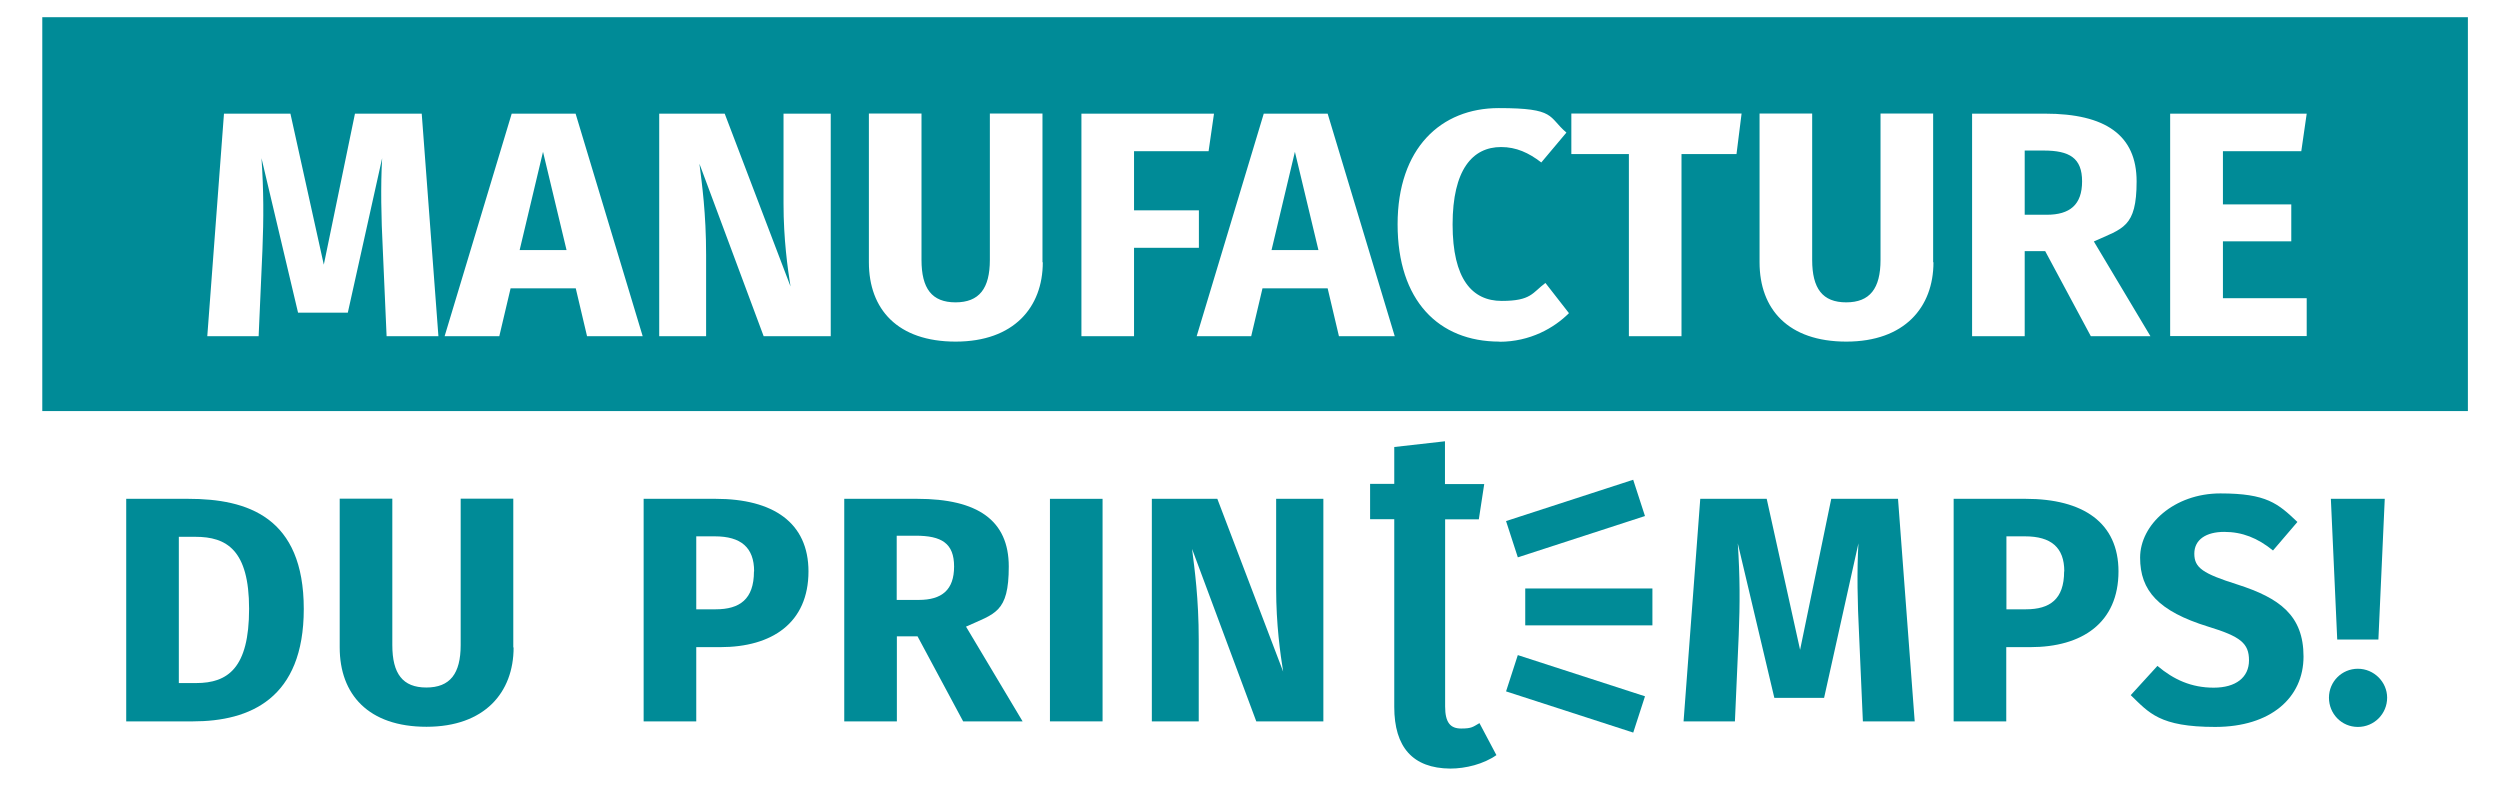
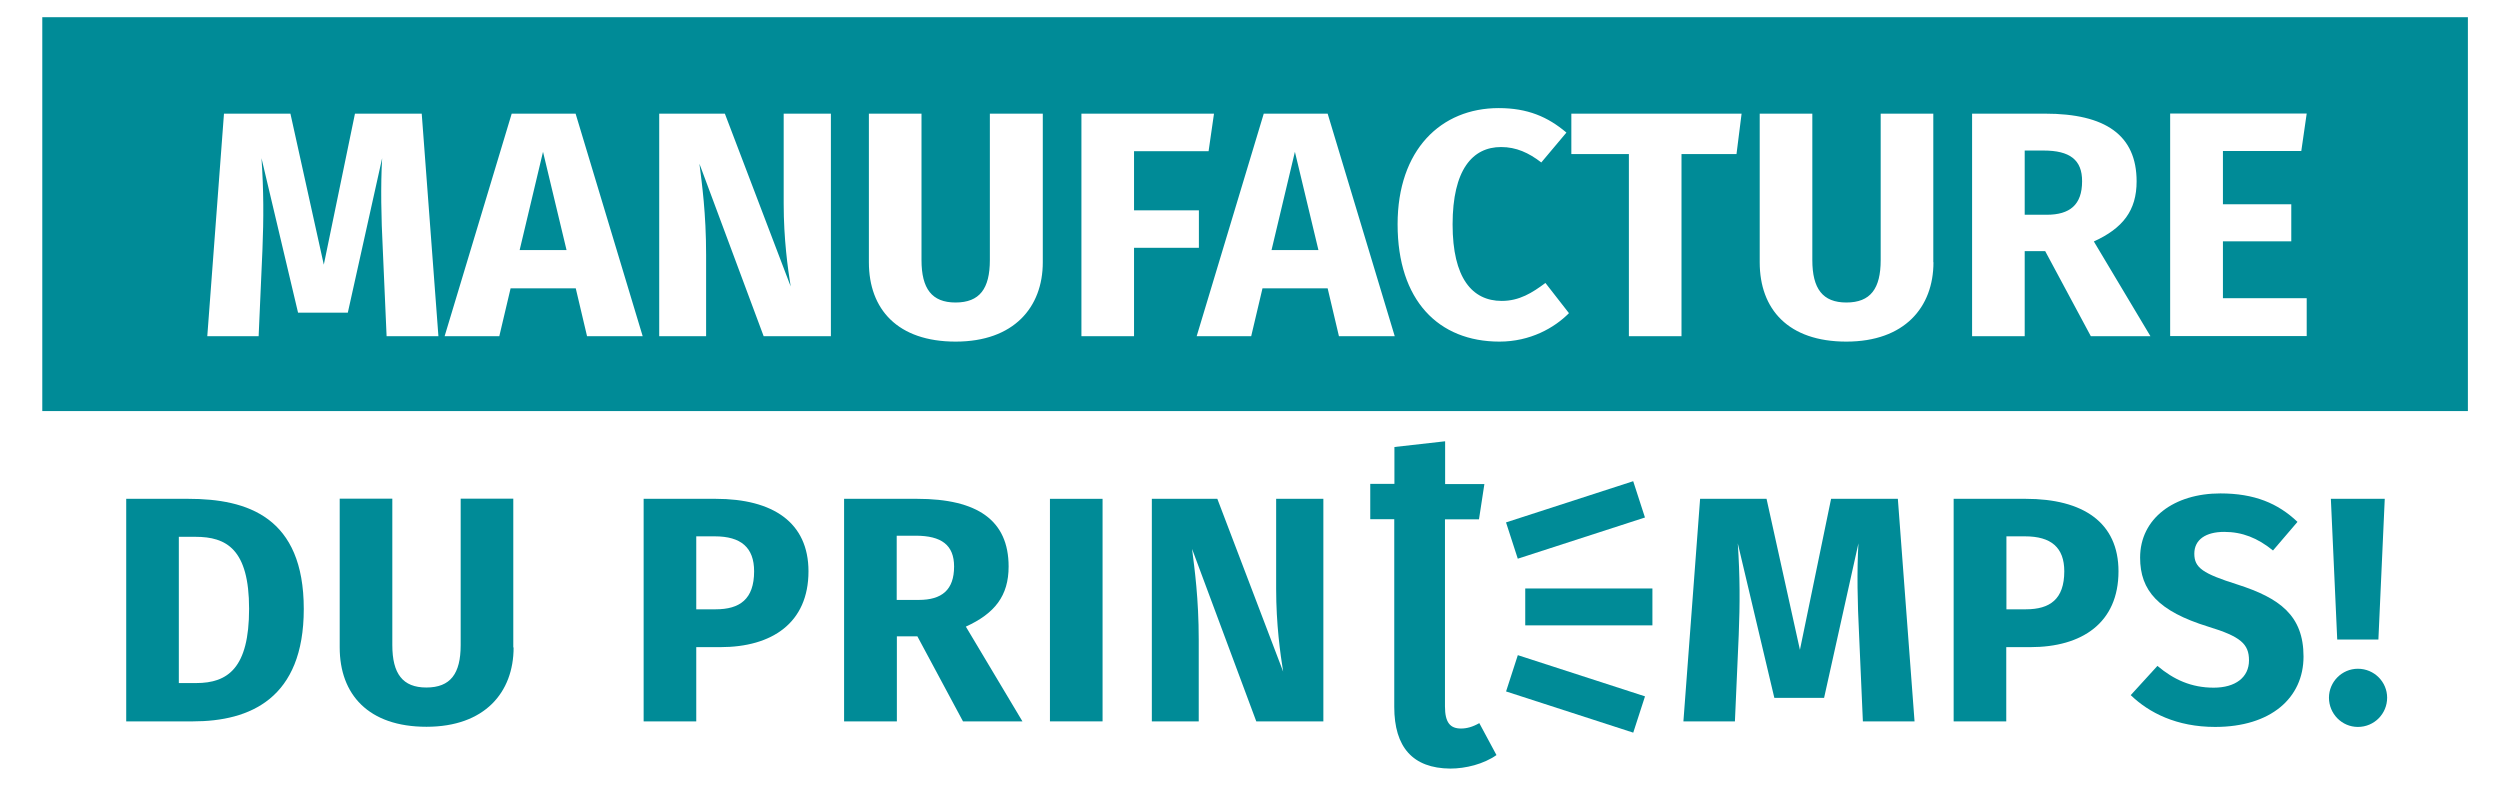
- <svg xmlns="http://www.w3.org/2000/svg" id="Calque_1" version="1.1" viewBox="0 0 1572.7 498">
-   <defs>
-     <style>
-       .st0 {
-         fill: #008b97;
-       }
-     </style>
-   </defs>
+ <svg xmlns="http://www.w3.org/2000/svg" version="1.1" id="Calque_1" x="0px" y="0px" viewBox="0 0 1572.7 498" style="enable-background:new 0 0 1572.7 498;" xml:space="preserve">
+   <style type="text/css">
+ 	.st0{fill:#008B97;}
+ </style>
  <g>
    <g>
-       <path class="st0" d="M1285.6,94.7h-11.9v40.4h13.9c14.5,0,22.2-6.3,22.2-21s-7.9-19.4-24.2-19.4Z" />
-       <polygon class="st0" points="326.9 157.3 356.4 157.3 341.6 95.5 326.9 157.3" />
-       <path class="st0" d="M26.6,10.8v247.8h1525.9V10.8H26.6ZM243.2,211.5l-2.4-54.8c-1-19.6-1.4-39.8-.4-57.2l-21.6,97.2h-31.3l-23-97.2c1.4,20.6,1.4,38,.6,57.6l-2.4,54.4h-32.3l10.5-140h41.8l21,95,19.6-95h42l10.5,140h-32.5ZM369.3,211.5l-7.1-30.1h-41l-7.1,30.1h-34.4l42.2-140h40.2l42.2,140h-35.2ZM522.6,211.5h-42.2l-40.4-108.5c1.6,12.7,4.2,31.3,4.2,57.2v51.3h-29.5V71.5h41.2l41.4,108.7c-1.8-11.3-4.4-29.7-4.4-52.1v-56.6h29.7v140ZM656,165c0,28.3-18.2,49.9-54.8,49.9s-54.6-20.4-54.6-49.9v-93.6h33.1v92.1c0,18,6.5,26.7,21.4,26.7s21.6-8.7,21.6-26.7v-92.1h33.1v93.6ZM713.4,211.5h-33.1V71.5h83.4l-3.4,23.6h-46.9v37.2h40.8v23.6h-40.8v55.6ZM842.3,211.5l-7.1-30.1h-41l-7.1,30.1h-34.3l42.2-140h40.2l42.2,140h-35.2ZM943.3,214.9c-38.4,0-64.1-25.9-64.1-73.8s27.3-73.1,63.6-73.1,30.9,5.5,42.6,15.4l-15.8,18.8c-7.9-6.1-15.8-9.7-25.3-9.7-18,0-30.5,14.3-30.5,48.7s12.3,48.1,30.9,48.1,19.2-5.1,27.5-11.3l14.8,19c-9.3,9.3-24.4,18-43.8,18ZM1092.4,96.9h-34.6v114.6h-33.1v-114.6h-36.2v-25.5h107.1l-3.2,25.5ZM1216.3,165c0,28.3-18.2,49.9-54.8,49.9s-54.6-20.4-54.6-49.9v-93.6h33.1v92.1c0,18,6.5,26.7,21.4,26.7s21.6-8.7,21.6-26.7v-92.1h33.1v93.6ZM1315.3,211.5l-28.7-53.5h-12.9v53.5h-33.1V71.5h45.9c38,0,57.6,13.5,57.6,42.6s-8.7,29.5-26.9,37.8l35.6,59.6h-37.4ZM1441.4,128.6v23.2h-43v35.8h52.7v23.8h-85.9V71.5h85.9l-3.4,23.6h-49.3v33.5h43Z" />
-       <polygon class="st0" points="799.9 157.3 829.4 157.3 814.6 95.5 799.9 157.3" />
+       <g>
+         <path class="st0" d="M1285.6,94.7h-11.9v40.4h13.9c14.5,0,22.2-6.3,22.2-21C1309.9,100.5,1302,94.7,1285.6,94.7z" />
+         <polygon class="st0" points="326.9,157.3 356.4,157.3 341.6,95.5    " />
+         <path class="st0" d="M26.6,10.8v247.8h1525.9V10.8H26.6z M243.2,211.5l-2.4-54.8c-1-19.6-1.4-39.8-0.4-57.2l-21.6,97.2h-31.3     l-23-97.2c1.4,20.6,1.4,38,0.6,57.6l-2.4,54.4h-32.3l10.5-140h41.8l21,95l19.6-95h42l10.5,140H243.2z M369.3,211.5l-7.1-30.1h-41     l-7.1,30.1h-34.4l42.2-140h40.2l42.2,140H369.3z M522.6,211.5h-42.2L440,103c1.6,12.7,4.2,31.3,4.2,57.2v51.3h-29.5v-140H456     l41.4,108.7c-1.8-11.3-4.4-29.7-4.4-52.1V71.5h29.7V211.5z M656,165c0,28.3-18.2,49.9-54.8,49.9s-54.6-20.4-54.6-49.9V71.5h33.1     v92.1c0,18,6.5,26.7,21.4,26.7c15.2,0,21.6-8.7,21.6-26.7V71.5H656V165z M713.4,211.5h-33.1v-140h83.4l-3.4,23.6h-46.9v37.2h40.8     v23.6h-40.8V211.5z M842.3,211.5l-7.1-30.1h-41l-7.1,30.1h-34.3l42.2-140h40.2l42.2,140H842.3z M943.3,214.9     c-38.4,0-64.1-25.9-64.1-73.8c0-46.9,27.3-73.1,63.6-73.1c18.2,0,30.9,5.5,42.6,15.4l-15.8,18.8c-7.9-6.1-15.8-9.7-25.3-9.7     c-18,0-30.5,14.3-30.5,48.7c0,33.7,12.3,48.1,30.9,48.1c11.1,0,19.2-5.1,27.5-11.3l14.8,19C977.9,206.2,962.7,214.9,943.3,214.9z      M1092.4,96.9h-34.6v114.6h-33.1V96.9h-36.2V71.5h107.1L1092.4,96.9z M1216.3,165c0,28.3-18.2,49.9-54.8,49.9     S1107,194.5,1107,165V71.5h33.1v92.1c0,18,6.5,26.7,21.4,26.7c15.2,0,21.6-8.7,21.6-26.7V71.5h33.1V165z M1315.3,211.5     l-28.7-53.5h-12.9v53.5h-33.1v-140h45.9c38,0,57.6,13.5,57.6,42.6c0,18.4-8.7,29.5-26.9,37.8l35.6,59.6H1315.3z M1441.4,128.6     v23.2h-43v35.8h52.7v23.8h-85.9v-140h85.9l-3.4,23.6h-49.3v33.5H1441.4z" />
+         <polygon class="st0" points="799.9,157.3 829.4,157.3 814.6,95.5    " />
+       </g>
+       <g>
+         <g>
+           <path class="st0" d="M191.1,383.1c0,56.4-33.9,70.7-69.7,70.7h-42v-140h39C155.8,313.8,191.1,325.3,191.1,383.1z M112.5,337.8      v91.9h10.9c20,0,33.3-9.5,33.3-46.7c0-37.6-14.3-45.3-33.7-45.3H112.5z" />
+           <path class="st0" d="M323.1,407.3c0,28.3-18.2,49.9-54.8,49.9s-54.6-20.4-54.6-49.9v-93.6h33.1v92.1c0,18,6.5,26.7,21.4,26.7      c15.2,0,21.6-8.7,21.6-26.7v-92.1h33.1V407.3z" />
+           <path class="st0" d="M508.6,359.4c0,32.5-23,47.7-55.4,47.7H438v46.7h-33.1v-140h45.3C486.3,313.8,508.6,328.7,508.6,359.4z       M474.4,359.4c0-15-8.3-22-24.7-22H438v45.9h12.3C465.3,383.3,474.4,377,474.4,359.4z" />
+           <path class="st0" d="M577.1,400.3h-12.9v53.5H531v-140h45.9c38,0,57.6,13.5,57.6,42.6c0,18.4-8.7,29.5-26.9,37.8l35.6,59.6      h-37.4L577.1,400.3z M564.1,377.4h13.9c14.5,0,22.2-6.3,22.2-21c0-13.5-7.9-19.4-24.2-19.4h-11.9V377.4z" />
+           <path class="st0" d="M693.6,453.8h-33.1v-140h33.1V453.8z" />
+           <path class="st0" d="M832.5,453.8h-42.2l-40.4-108.5c1.6,12.7,4.2,31.3,4.2,57.2v51.3h-29.5v-140h41.2l41.4,108.7      c-1.8-11.3-4.4-29.7-4.4-52.1v-56.6h29.7V453.8z" />
+           <path class="st0" d="M941.4,475c-8.1,5.7-19.4,8.5-29.1,8.5c-23.6-0.2-35.2-13.5-35.2-38.8V326.6H862v-22.2h15.2v-23.2l31.9-3.6      v26.9h24.7l-3.4,22.2H909v117.7c0,10.3,3.4,13.9,10.1,13.9c3.6,0,7.3-1,11.5-3.4L941.4,475z" />
+           <path class="st0" d="M1204.4,453.8h-32.5l-2.4-54.8c-1-19.6-1.4-39.8-0.4-57.2l-21.6,97.2h-31.3l-23-97.2      c1.4,20.6,1.4,38,0.6,57.6l-2.4,54.4H1059l10.5-140h41.8l21,95l19.6-95h42L1204.4,453.8z" />
+           <path class="st0" d="M1332.7,359.4c0,32.5-23,47.7-55.4,47.7h-15.2v46.7h-33.1v-140h45.3      C1310.5,313.8,1332.7,328.7,1332.7,359.4z M1298.6,359.4c0-15-8.3-22-24.7-22h-11.7v45.9h12.3      C1289.5,383.3,1298.6,377,1298.6,359.4z" />
+           <path class="st0" d="M1445.3,328.3l-15.4,18c-9.7-7.9-19.4-11.7-30.7-11.7c-11.5,0-18.8,4.8-18.8,13.7s5.3,12.5,27.1,19.4      c26.5,8.5,41.6,19.4,41.6,45.3c0,26.1-20.6,44.3-55.6,44.3c-24.2,0-41.6-8.9-53.1-20l16.8-18.4c10.3,8.7,21.4,13.7,35.4,13.7      c13.7,0,22.2-6.5,22.2-17.2c0-10.3-5.3-15-25.7-21.2c-31.3-9.7-42.8-22.6-42.8-43.4c0-24.7,21.4-40.4,50.5-40.4      C1418.2,310.4,1433,316.6,1445.3,328.3z" />
+           <path class="st0" d="M1501.7,438.9c0,10.1-8.1,18.4-18.4,18.4c-10.1,0-18.2-8.3-18.2-18.4c0-9.9,8.1-18.2,18.2-18.2      C1493.6,420.7,1501.7,429,1501.7,438.9z M1496.2,402.3h-25.9l-4-88.5h33.9L1496.2,402.3z" />
+         </g>
+       </g>
    </g>
-     <g>
-       <path class="st0" d="M191.1,383.1c0,56.4-33.9,70.7-69.7,70.7h-42v-140h39c37.4,0,72.7,11.5,72.7,69.3ZM112.5,337.8v91.9h10.9c20,0,33.3-9.5,33.3-46.7s-14.3-45.3-33.7-45.3h-10.5Z" />
-       <path class="st0" d="M323.1,407.3c0,28.3-18.2,49.9-54.8,49.9s-54.6-20.4-54.6-49.9v-93.6h33.1v92.1c0,18,6.5,26.7,21.4,26.7s21.6-8.7,21.6-26.7v-92.1h33.1v93.6Z" />
-       <path class="st0" d="M508.6,359.4c0,32.5-23,47.7-55.4,47.7h-15.2v46.7h-33.1v-140h45.3c36.2,0,58.4,15,58.4,45.7ZM474.4,359.4c0-15-8.3-22-24.7-22h-11.7v45.9h12.3c15,0,24-6.3,24-23.8Z" />
-       <path class="st0" d="M577.1,400.3h-12.9v53.5h-33.1v-140h45.9c38,0,57.6,13.5,57.6,42.6s-8.7,29.5-26.9,37.8l35.6,59.6h-37.4l-28.7-53.5ZM564.1,377.4h13.9c14.5,0,22.2-6.3,22.2-21s-7.9-19.4-24.2-19.4h-11.9v40.4Z" />
-       <path class="st0" d="M693.6,453.8h-33.1v-140h33.1v140Z" />
-       <path class="st0" d="M832.5,453.8h-42.2l-40.4-108.5c1.6,12.7,4.2,31.3,4.2,57.2v51.3h-29.5v-140h41.2l41.4,108.7c-1.8-11.3-4.4-29.7-4.4-52.1v-56.6h29.7v140Z" />
-       <path class="st0" d="M941.4,475c-8.1,5.7-19.4,8.5-29.1,8.5-23.6-.2-35.2-13.5-35.2-38.8v-118.1h-15.2v-22.2h15.2v-23.2l31.9-3.6v26.9h24.7l-3.4,22.2h-21.2v117.7c0,10.3,3.4,13.9,10.1,13.9s7.3-1,11.5-3.4l10.7,20.2Z" />
-       <path class="st0" d="M1204.4,453.8h-32.5l-2.4-54.8c-1-19.6-1.4-39.8-.4-57.2l-21.6,97.2h-31.3l-23-97.2c1.4,20.6,1.4,38,.6,57.6l-2.4,54.4h-32.3l10.5-140h41.8l21,95,19.6-95h42l10.5,140Z" />
-       <path class="st0" d="M1332.7,359.4c0,32.5-23,47.7-55.4,47.7h-15.2v46.7h-33.1v-140h45.3c36.2,0,58.4,15,58.4,45.7ZM1298.6,359.4c0-15-8.3-22-24.7-22h-11.7v45.9h12.3c15,0,24-6.3,24-23.8Z" />
-       <path class="st0" d="M1445.3,328.3l-15.4,18c-9.7-7.9-19.4-11.7-30.7-11.7s-18.8,4.8-18.8,13.7,5.3,12.5,27.1,19.4c26.5,8.5,41.6,19.4,41.6,45.3s-20.6,44.3-55.6,44.3-41.6-8.9-53.1-20l16.8-18.4c10.3,8.7,21.4,13.7,35.4,13.7s22.2-6.5,22.2-17.2-5.3-15-25.7-21.2c-31.3-9.7-42.8-22.6-42.8-43.4s21.4-40.4,50.5-40.4,36.2,6.3,48.5,18Z" />
-       <path class="st0" d="M1501.7,438.9c0,10.1-8.1,18.4-18.4,18.4s-18.2-8.3-18.2-18.4,8.1-18.2,18.2-18.2,18.4,8.3,18.4,18.2ZM1496.2,402.3h-25.9l-4-88.5h33.9l-4,88.5Z" />
-     </g>
+     <rect x="949.1" y="315.1" transform="matrix(0.9513 -0.3082 0.3082 0.9513 -52.5829 321.3934)" class="st0" width="84.1" height="24" />
+     <rect x="979.1" y="394.4" transform="matrix(0.3082 -0.9513 0.9513 0.3082 270.4856 1244.838)" class="st0" width="24" height="84.1" />
+     <rect x="959.5" y="370.2" class="st0" width="80" height="23.2" />
  </g>
-   <rect class="st0" x="949.1" y="315.1" width="84.1" height="24" transform="translate(-52.6 321.4) rotate(-18)" />
-   <rect class="st0" x="979.1" y="394.4" width="24" height="84.1" transform="translate(270.4856 1244.838) rotate(-72.0503)" />
-   <rect class="st0" x="959.5" y="370.2" width="80" height="23.2" />
</svg>
